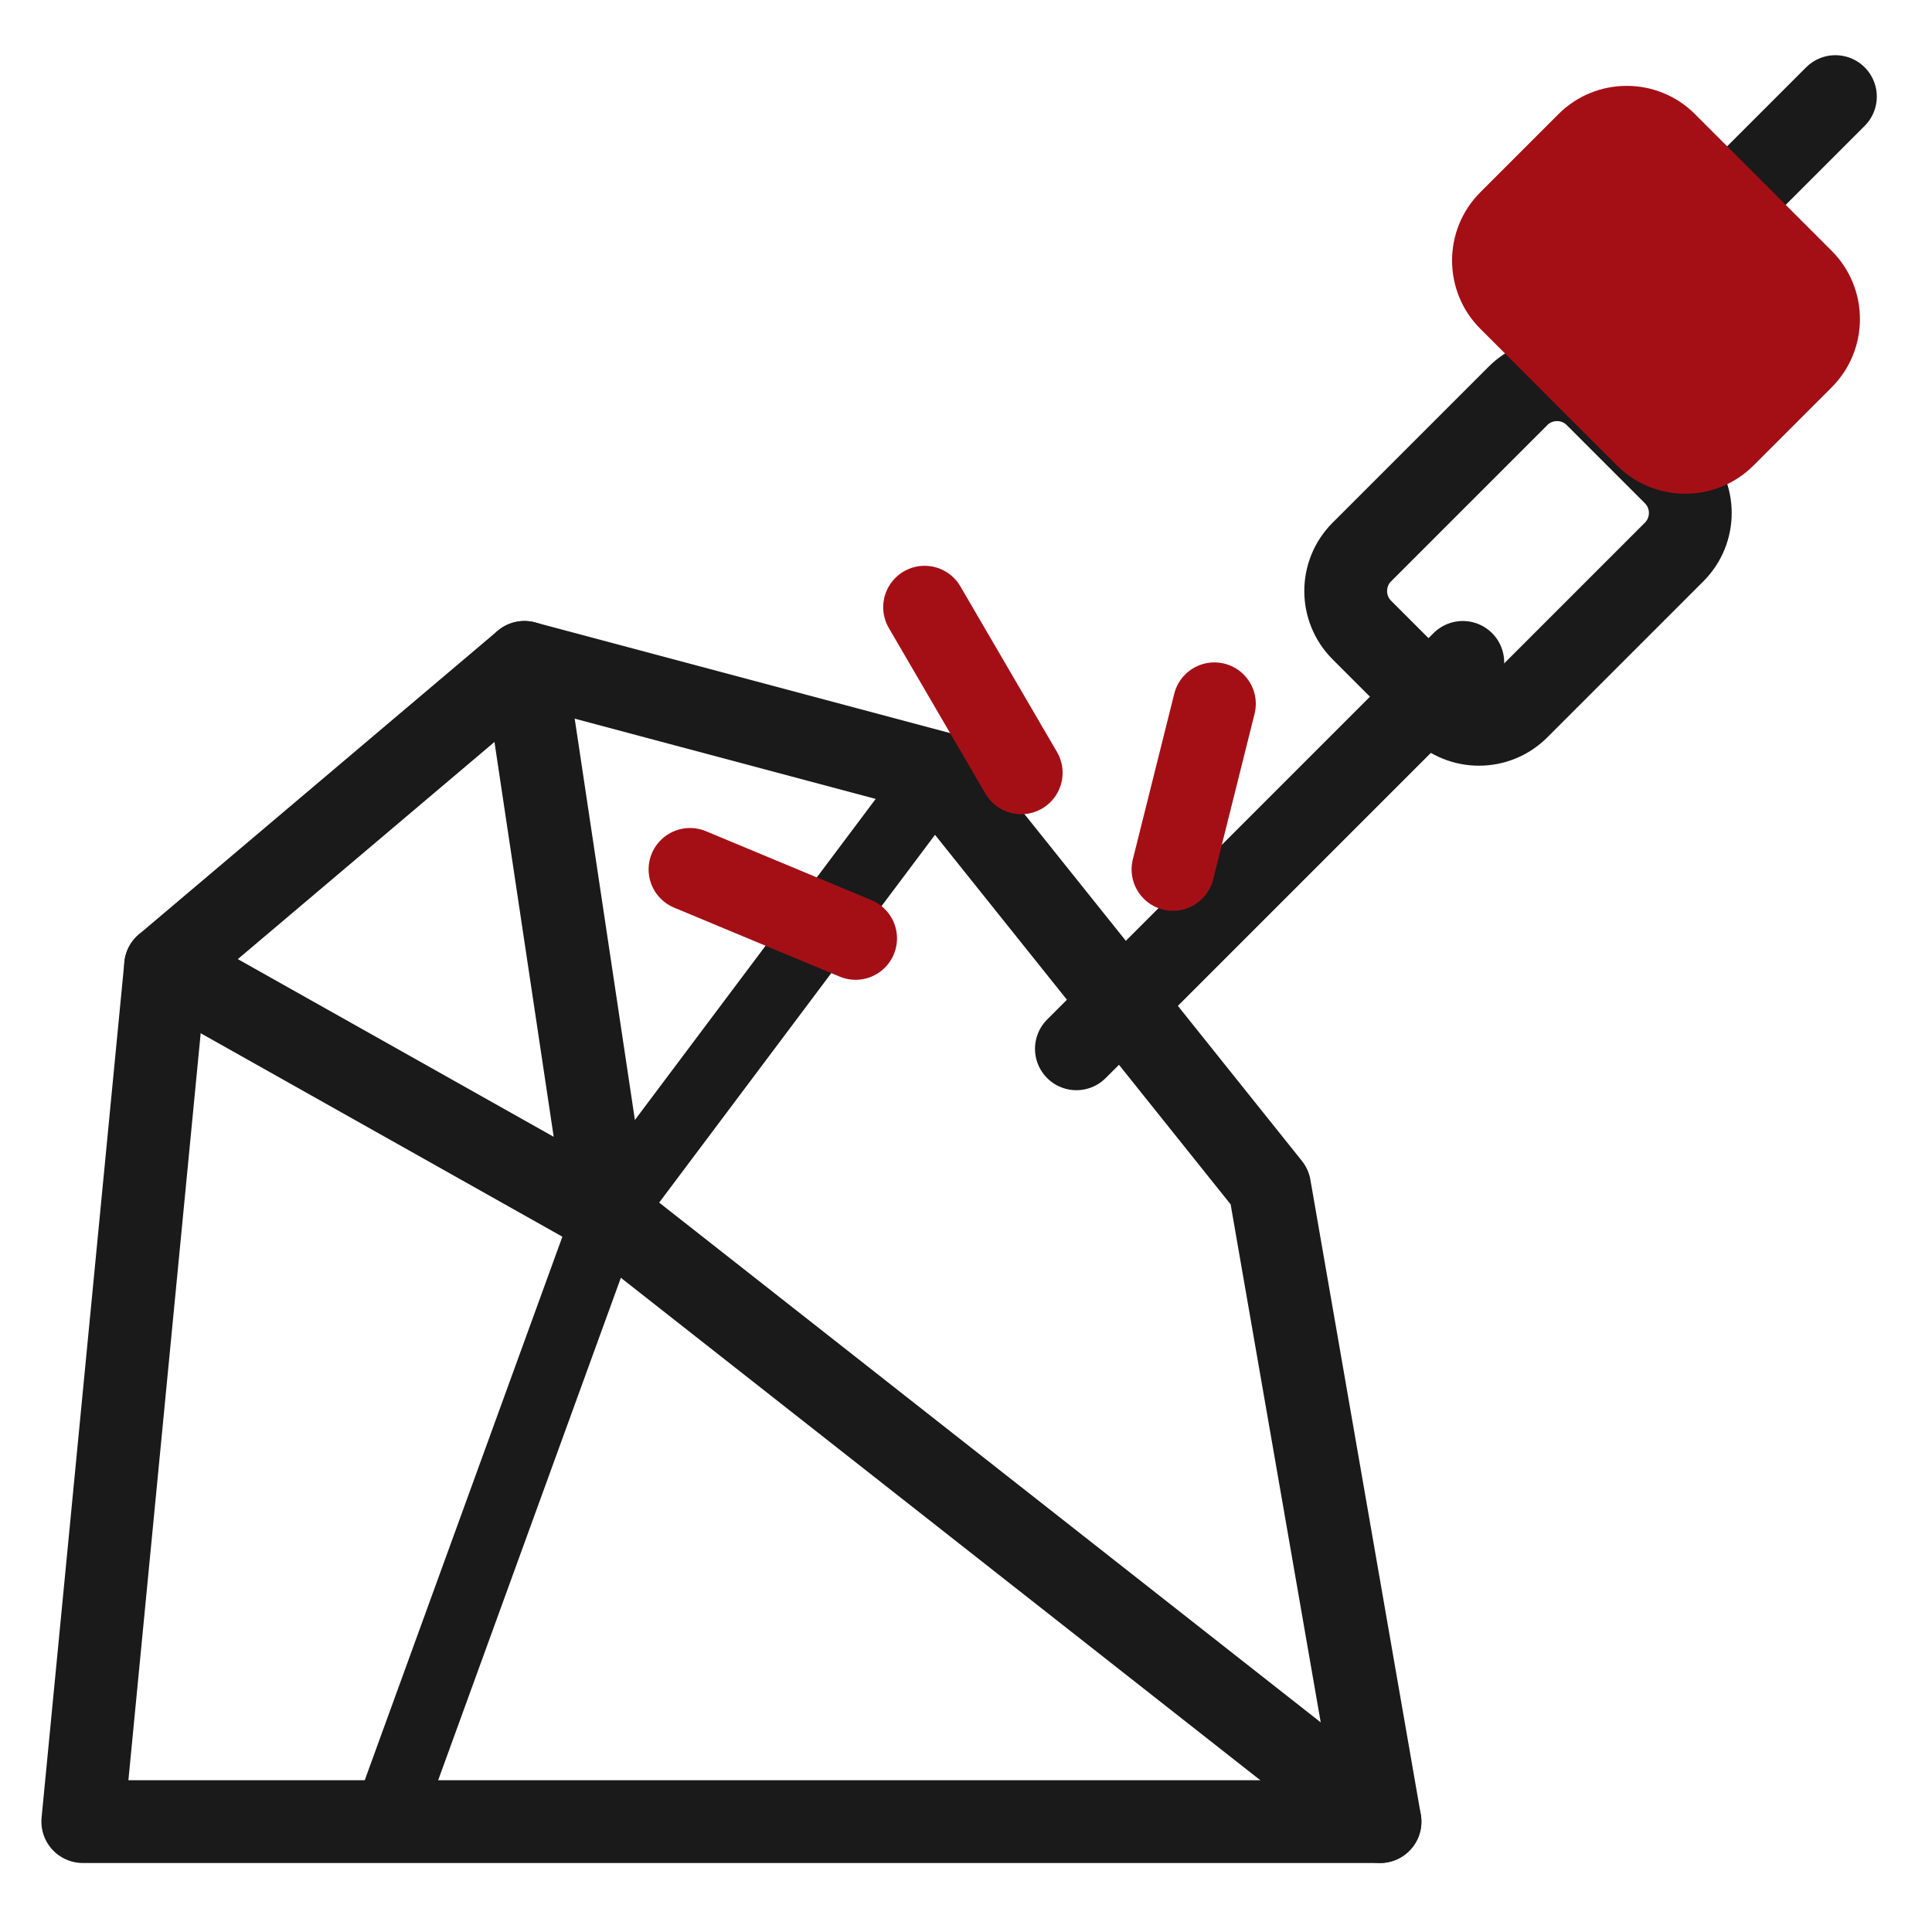
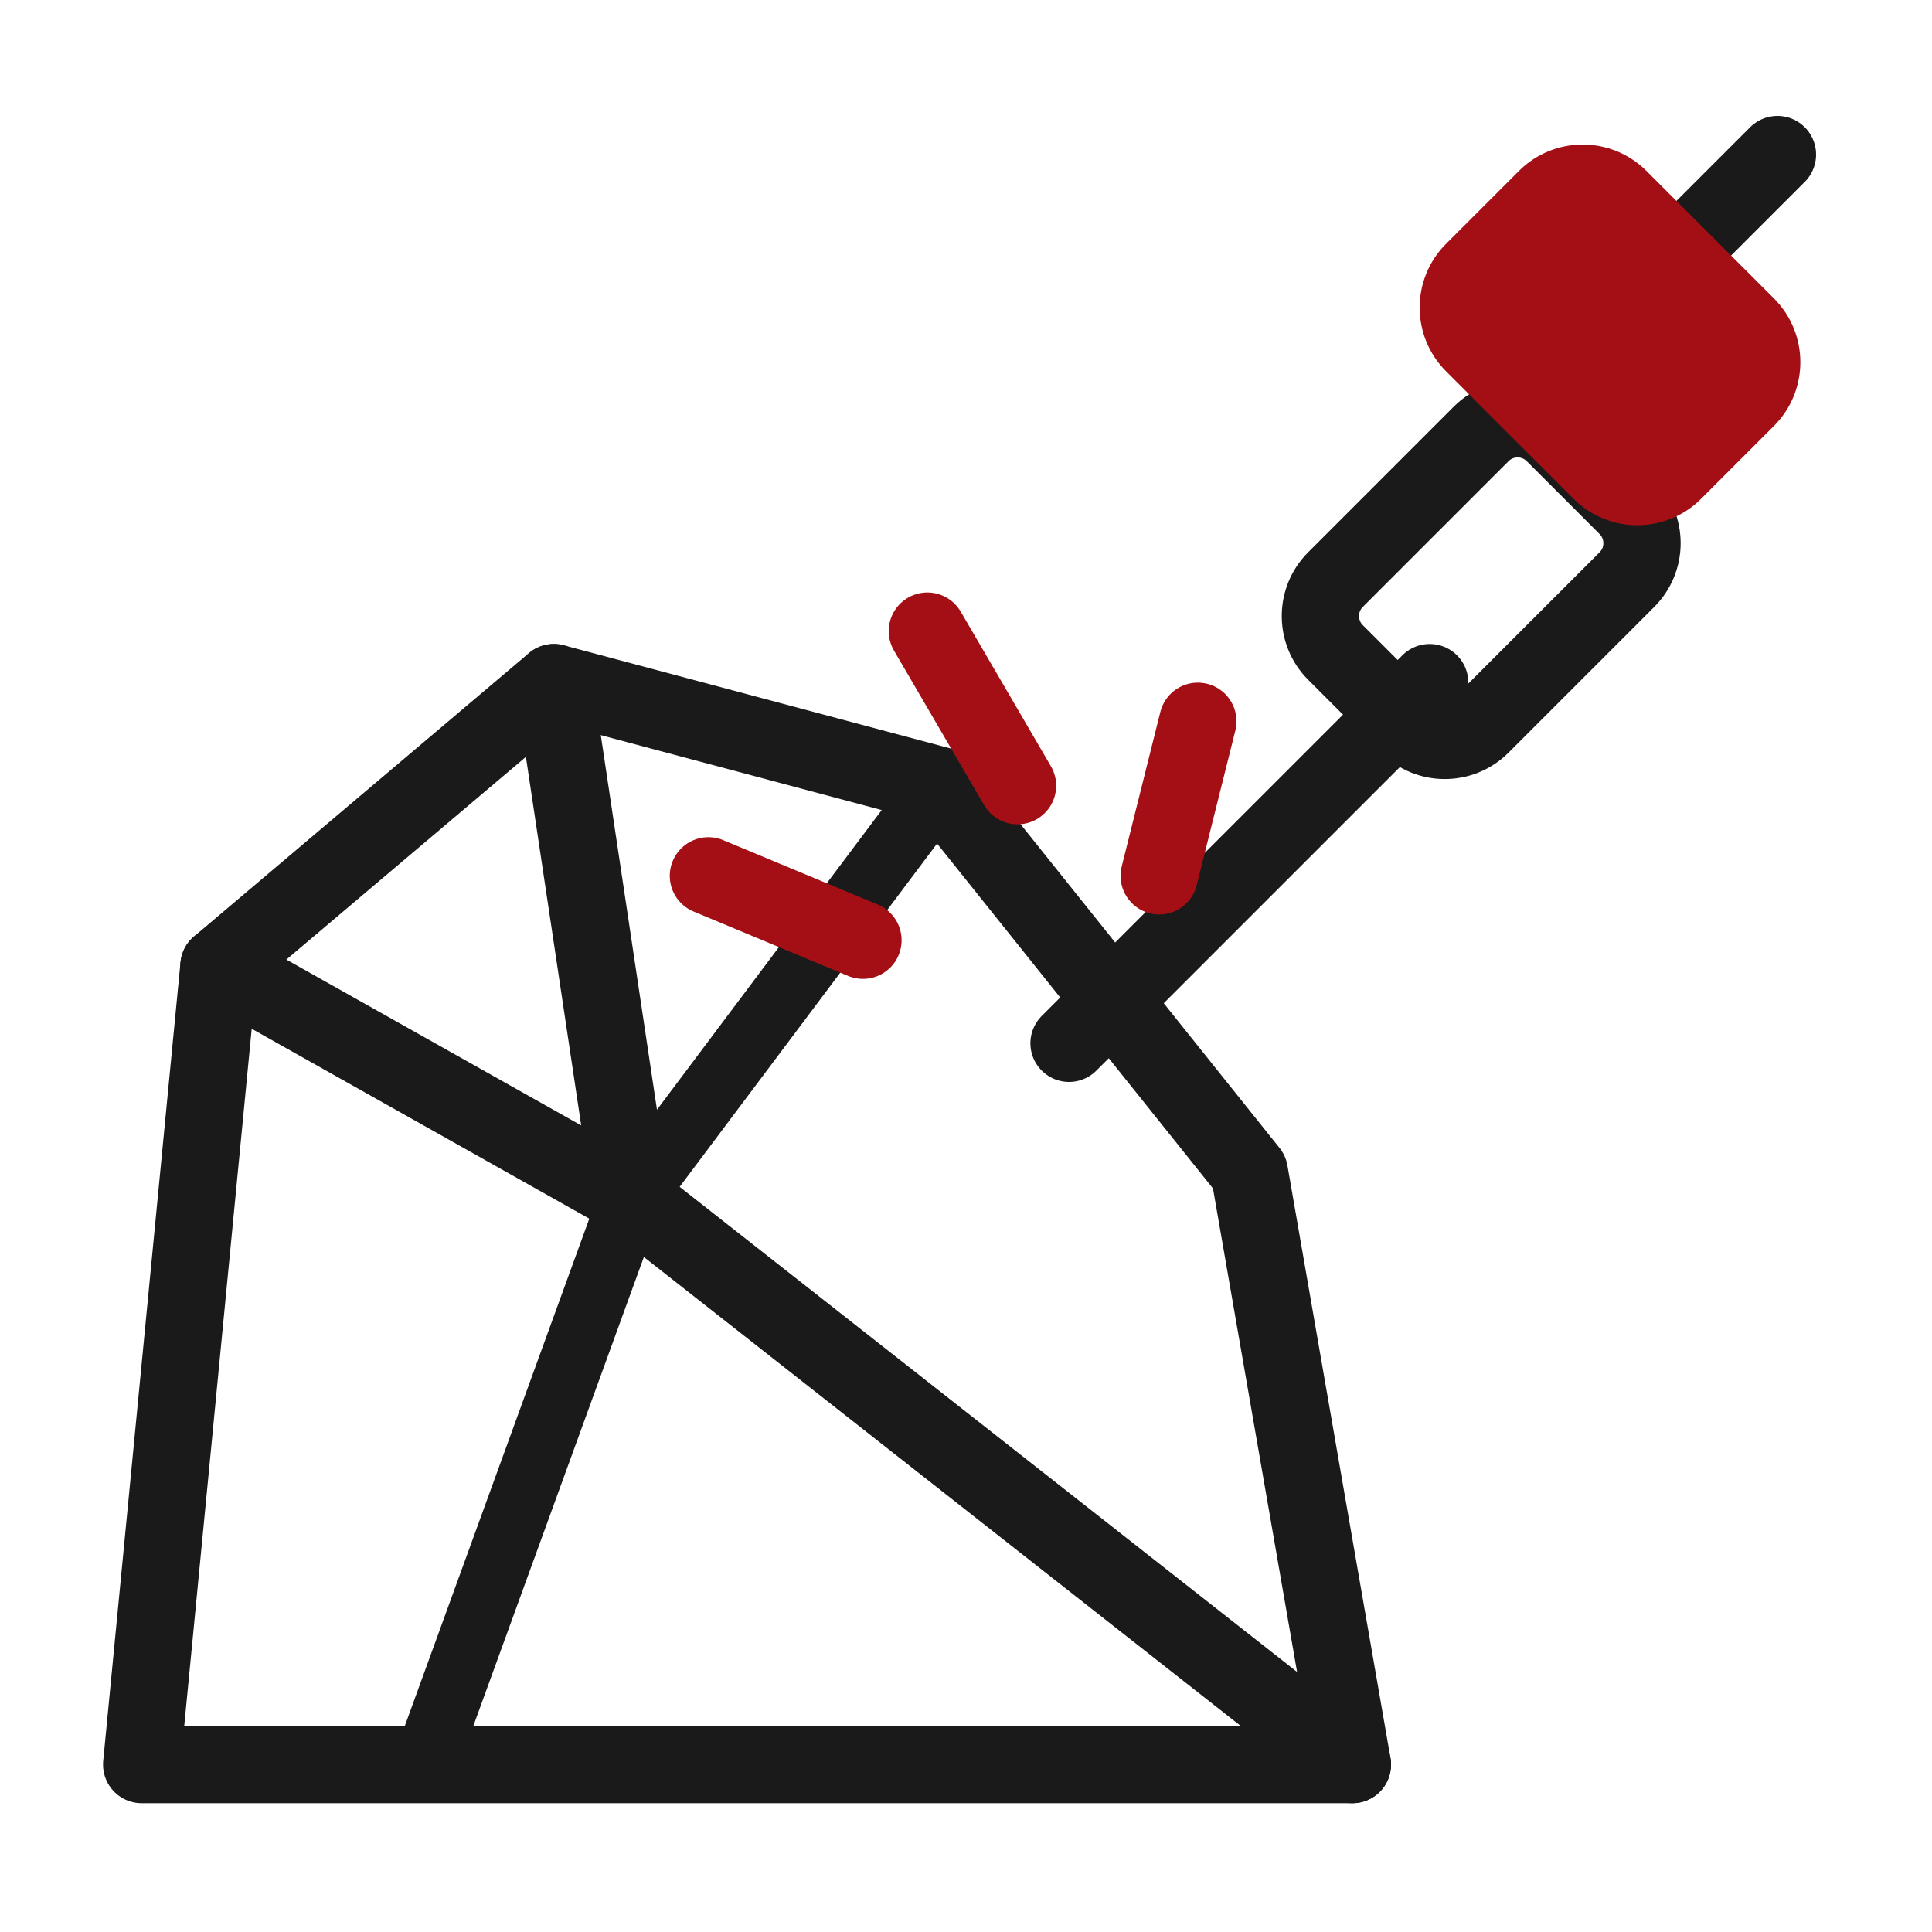
- <svg xmlns="http://www.w3.org/2000/svg" width="70" height="70" viewBox="0 0 70 70">
+ <svg xmlns="http://www.w3.org/2000/svg" width="70" height="70" viewBox="-2.5 -2.5 75 75">
  <g fill="none" stroke="#1a1a1a" stroke-width="3" stroke-linecap="round" stroke-linejoin="round">
    <path d="M3 66 L6 35 L19 24 L34 28 L46 43 L50 66 Z" />
    <path d="M39 38 L53 24" />
    <rect x="51" y="14" width="8" height="12" rx="2" transform="rotate(45 55 20)" />
    <path d="M19 24 L22 44 L6 35 M22 44 L50 66" />
  </g>
  <g fill="none" stroke="#1a1a1a" stroke-width="2.5" stroke-linecap="round" stroke-linejoin="round">
    <path d="M22 44 L14 66 M22 44 L34 28" />
  </g>
  <path d="M66.5 3.5 L60 10" fill="none" stroke="#1a1a1a" stroke-width="3" stroke-linecap="round" />
  <rect x="53" y="5" width="14" height="11" rx="3.5" transform="rotate(45 60 10.5)" fill="#a40f16" />
  <g fill="none" stroke="#a40f16" stroke-width="3" stroke-linecap="round">
    <path d="M37 28 l-3.5 -6 M42.5 31.5 l1.5 -6 M31 34 l-6 -2.5" />
  </g>
</svg>
